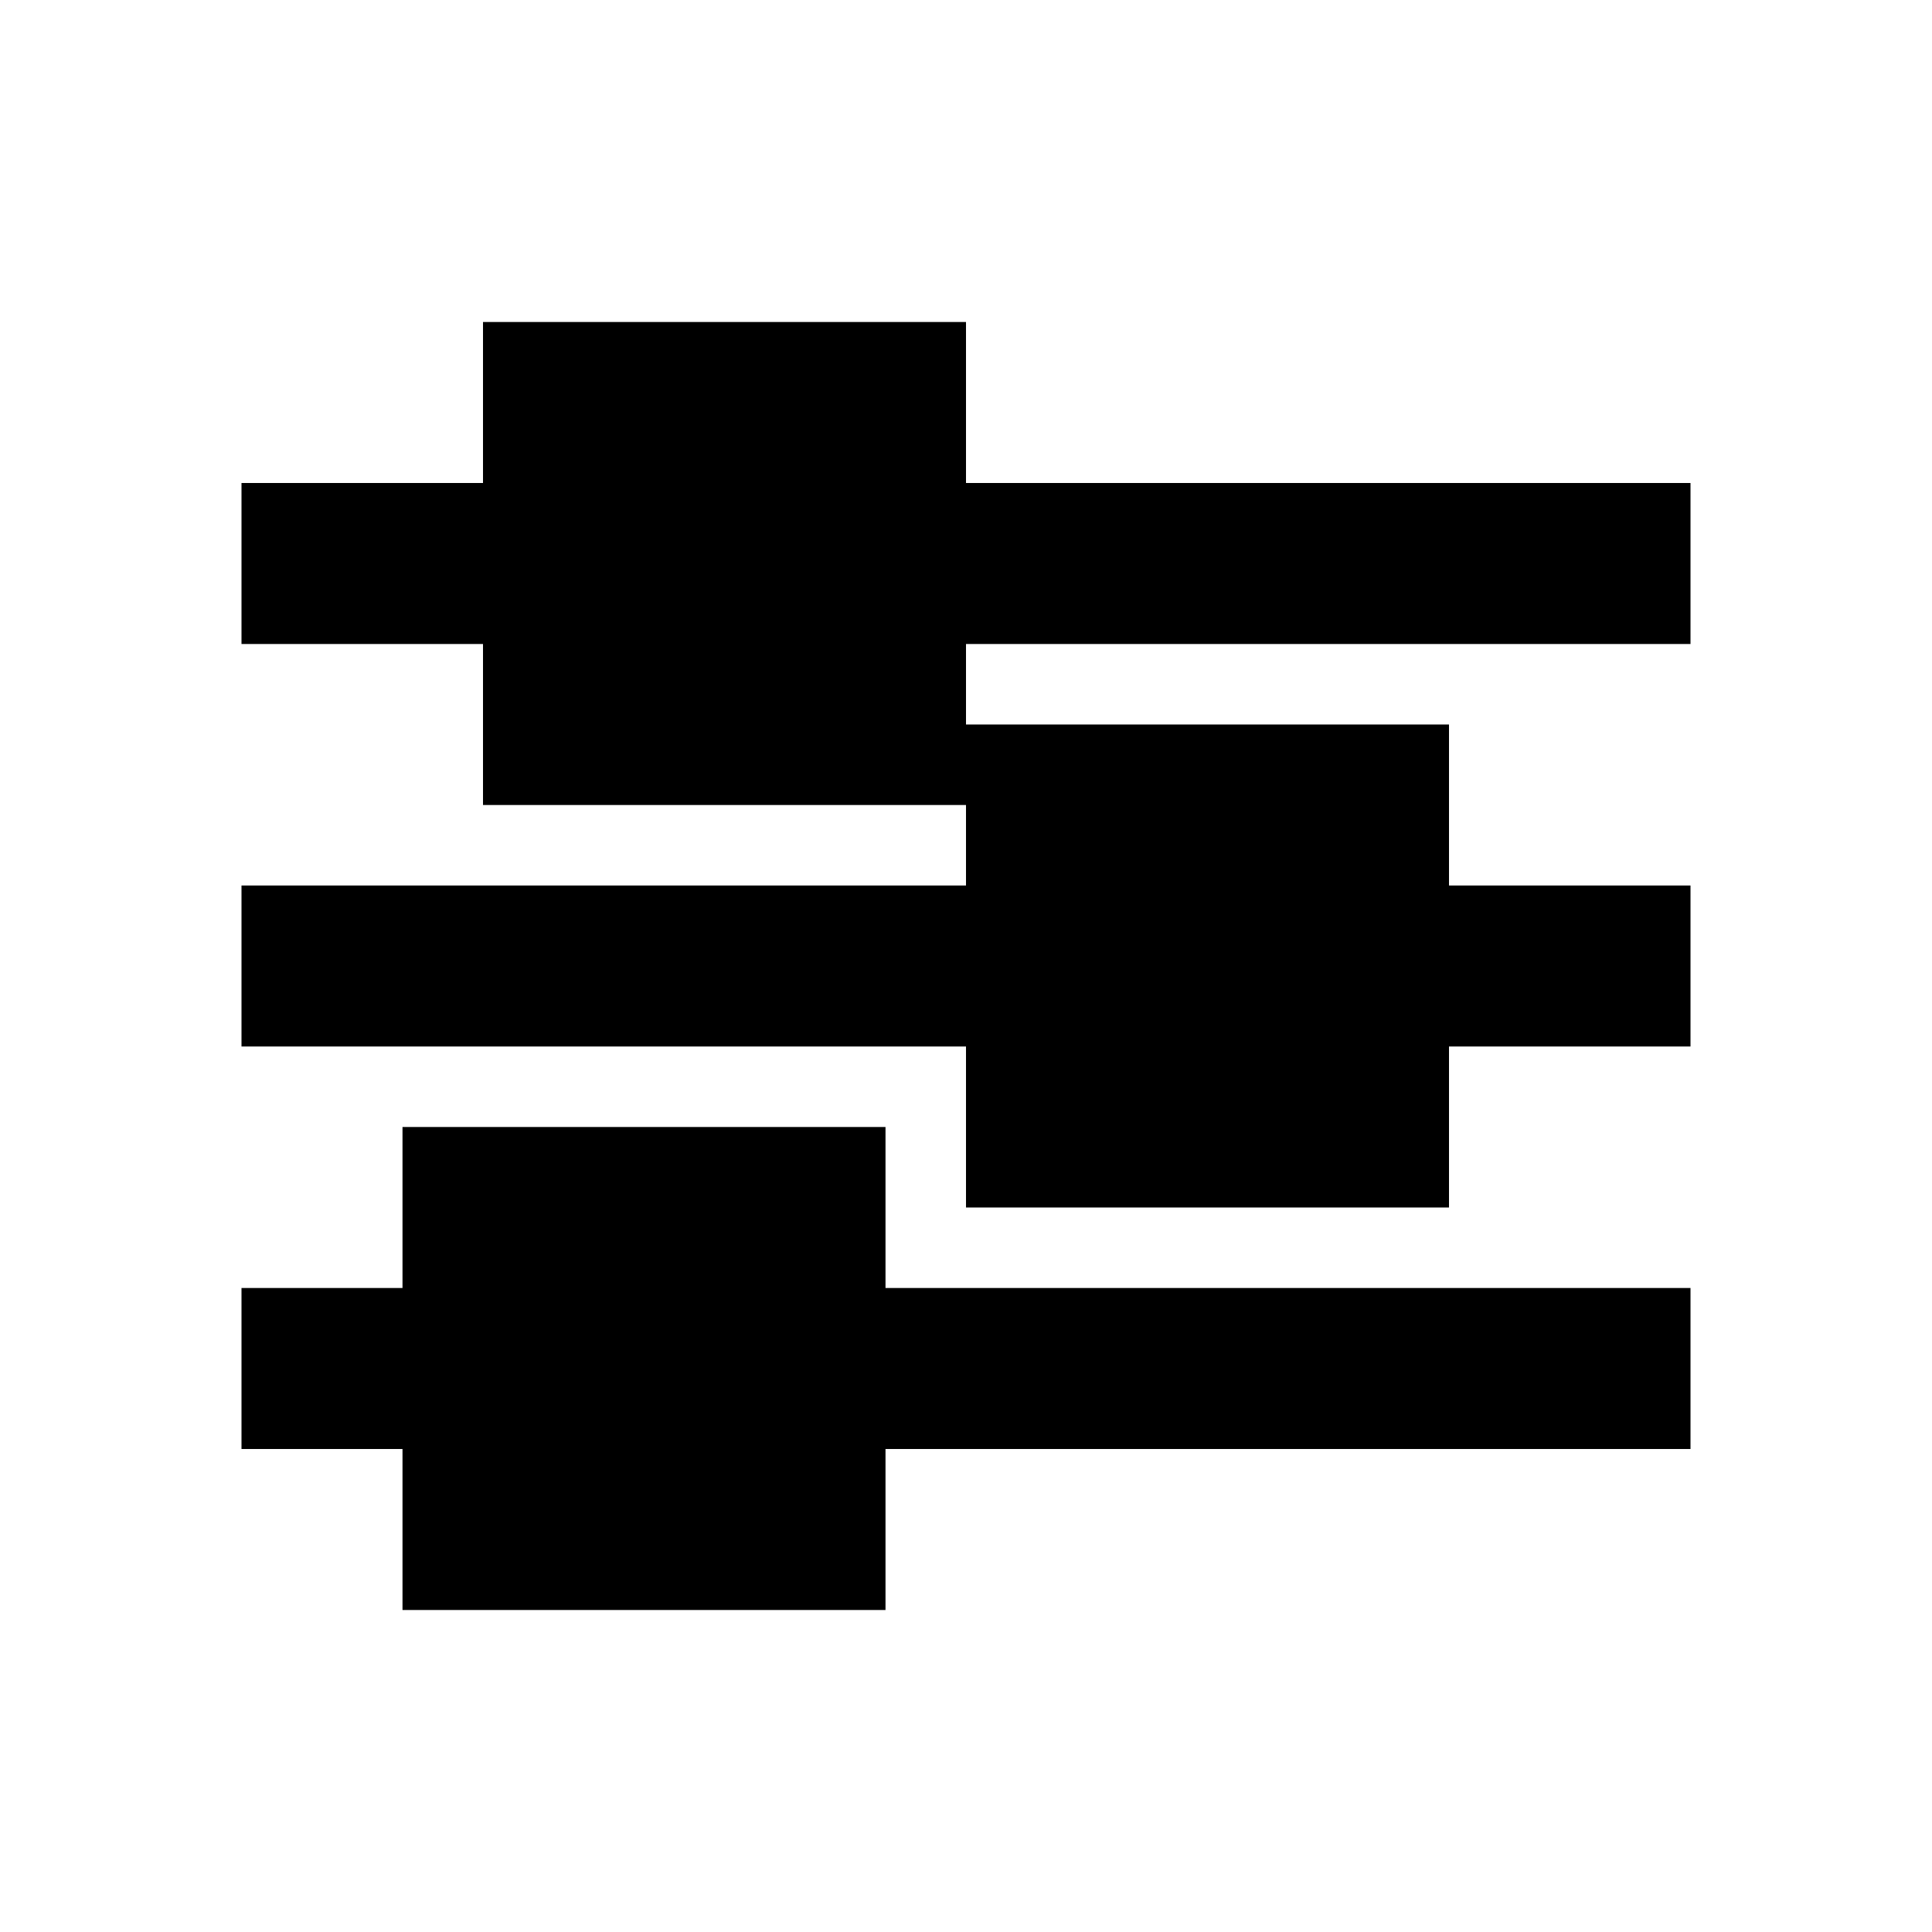
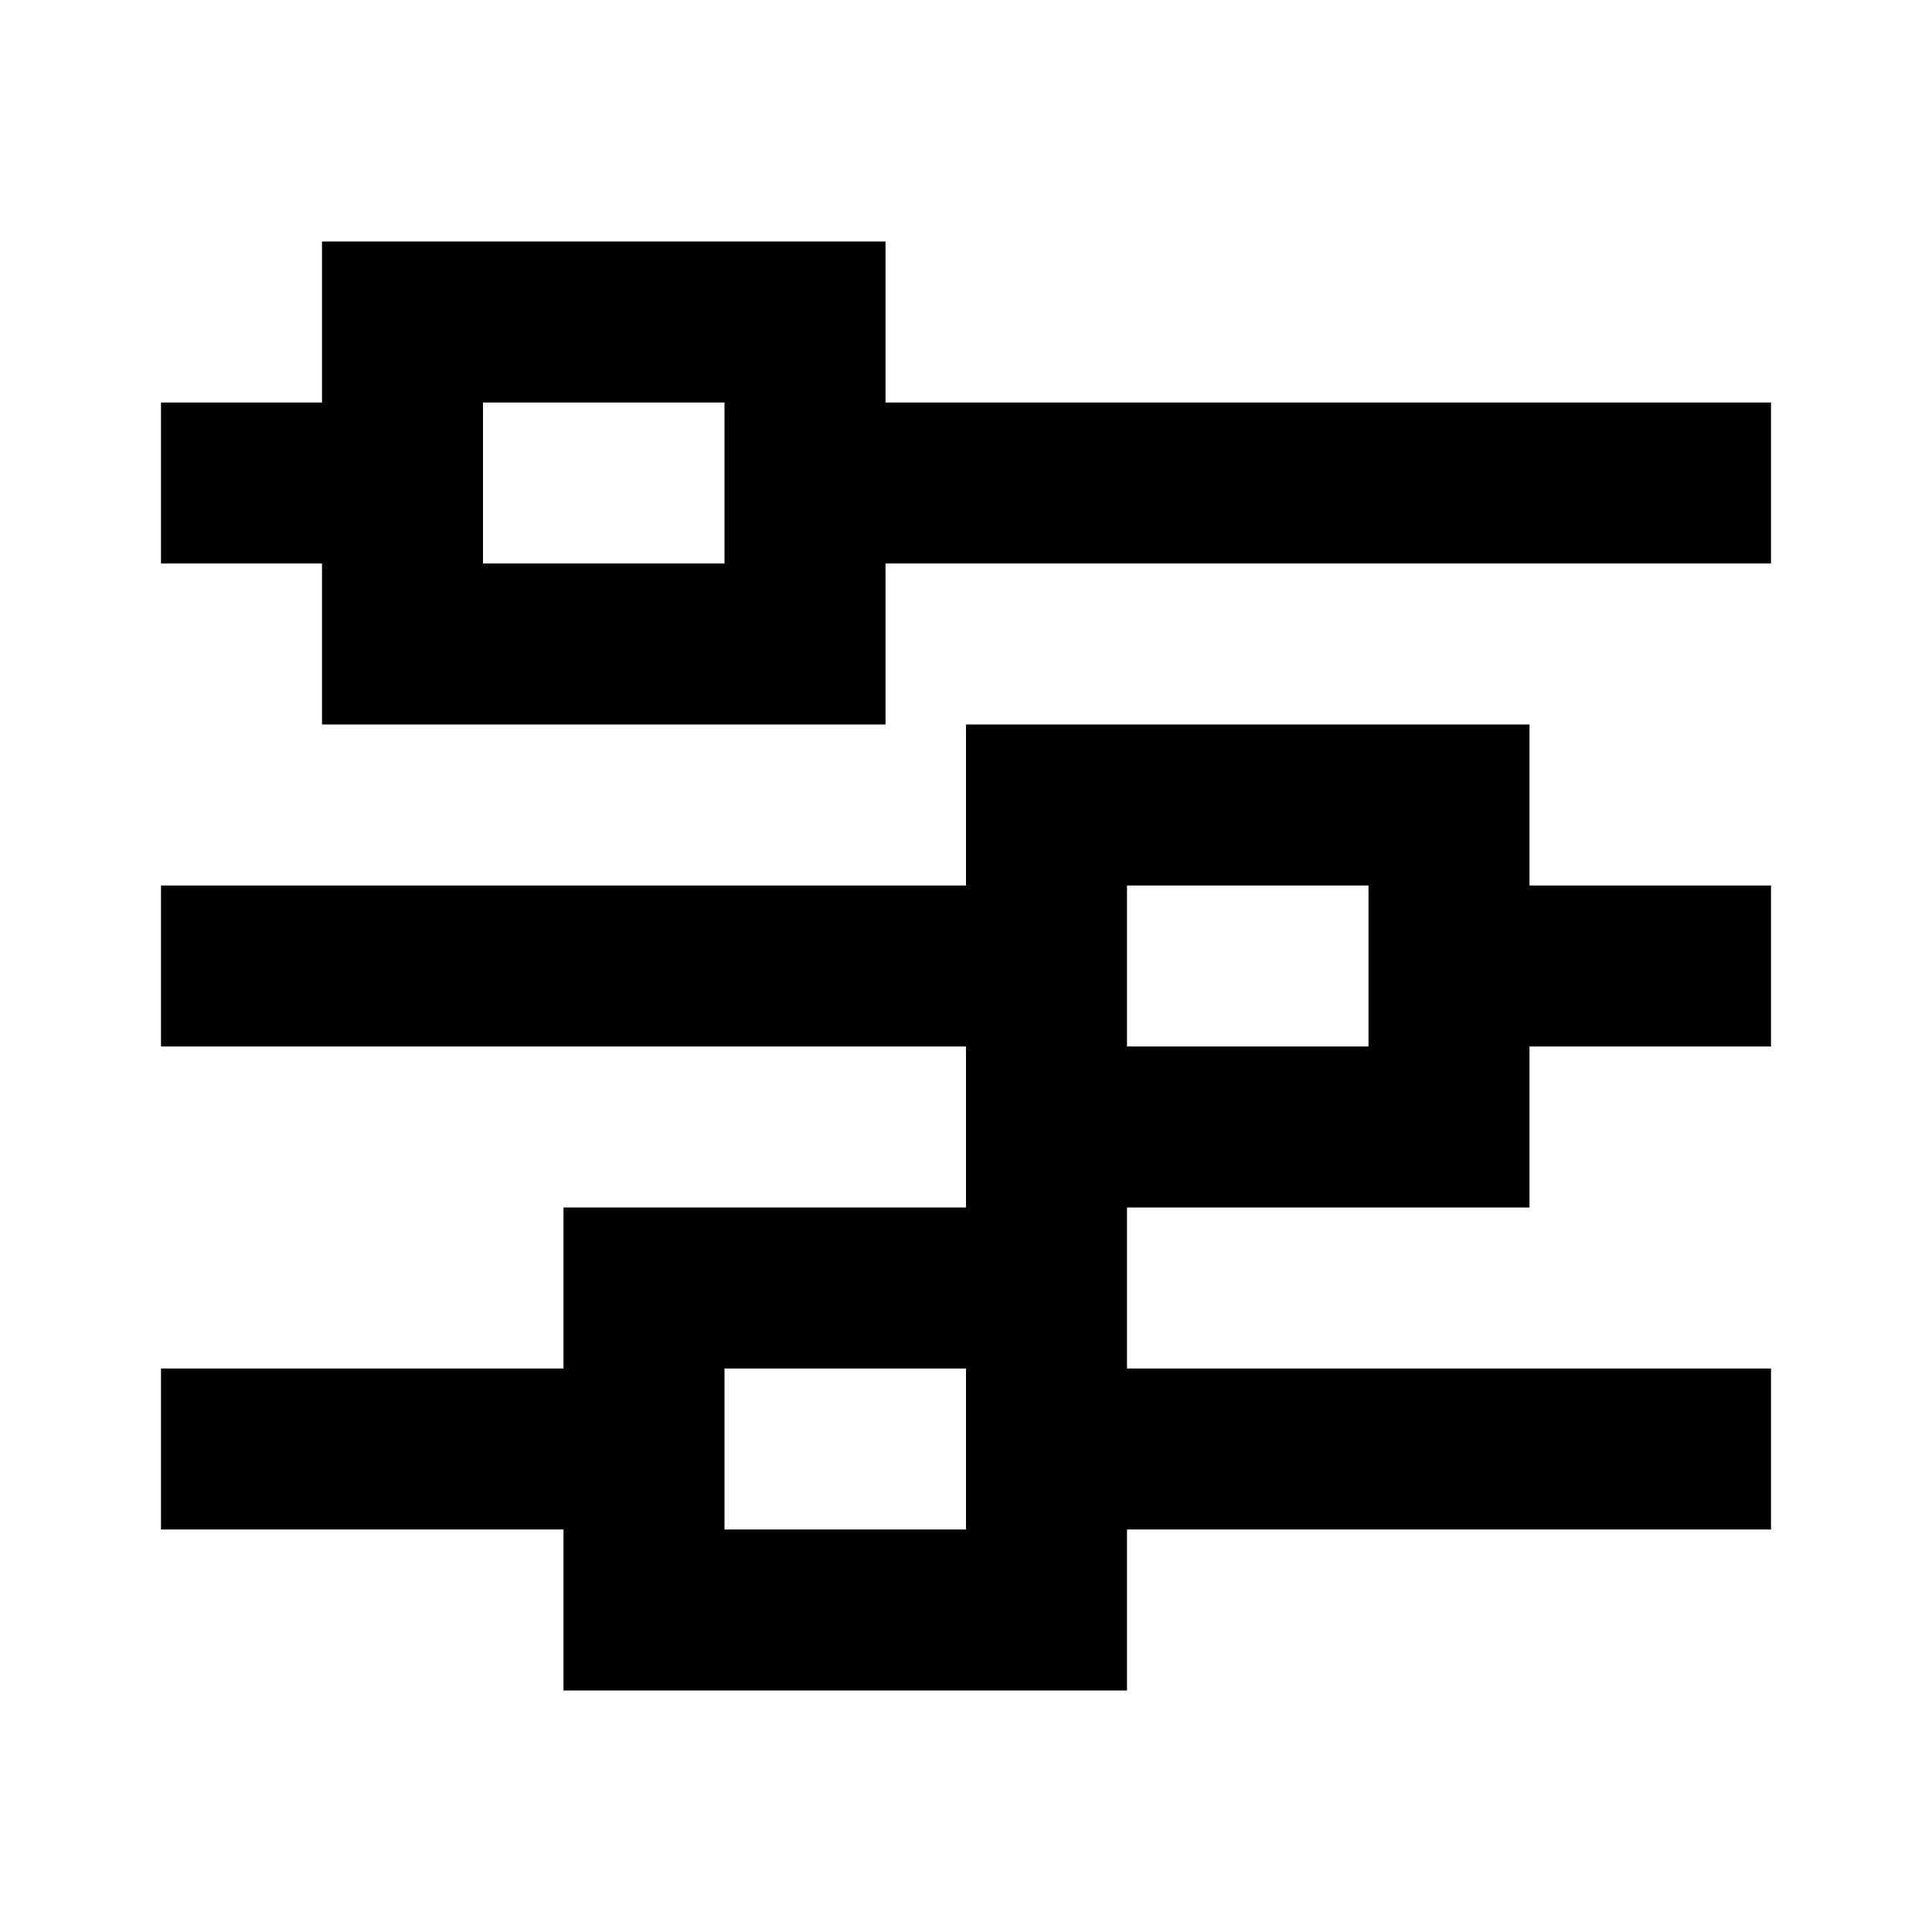
<svg xmlns="http://www.w3.org/2000/svg" width="24" height="24" viewBox="0 0 24 24" fill="none" stroke="currentColor" stroke-width="2" stroke-linecap="square" stroke-linejoin="miter">
-   <path d="M4 7 L20 7 M4 12 L20 12 M4 17 L20 17 M7 5 L11 5 L11 9 L7 9 Z M13 10 L17 10 L17 14 L13 14 Z M6 15 L10 15 L10 19 L6 19 Z" />
+   <path d="M3 6 L5 6 M10 6 L21 6 M3 12 L13 12 M18 12 L21 12 M3 18 L8 18 M13 18 L21 18 M5 4 L10 4 L10 8 L5 8 Z M13 10 L18 10 L18 14 L13 14 Z M8 16 L13 16 L13 20 L8 20 Z" />
</svg>
